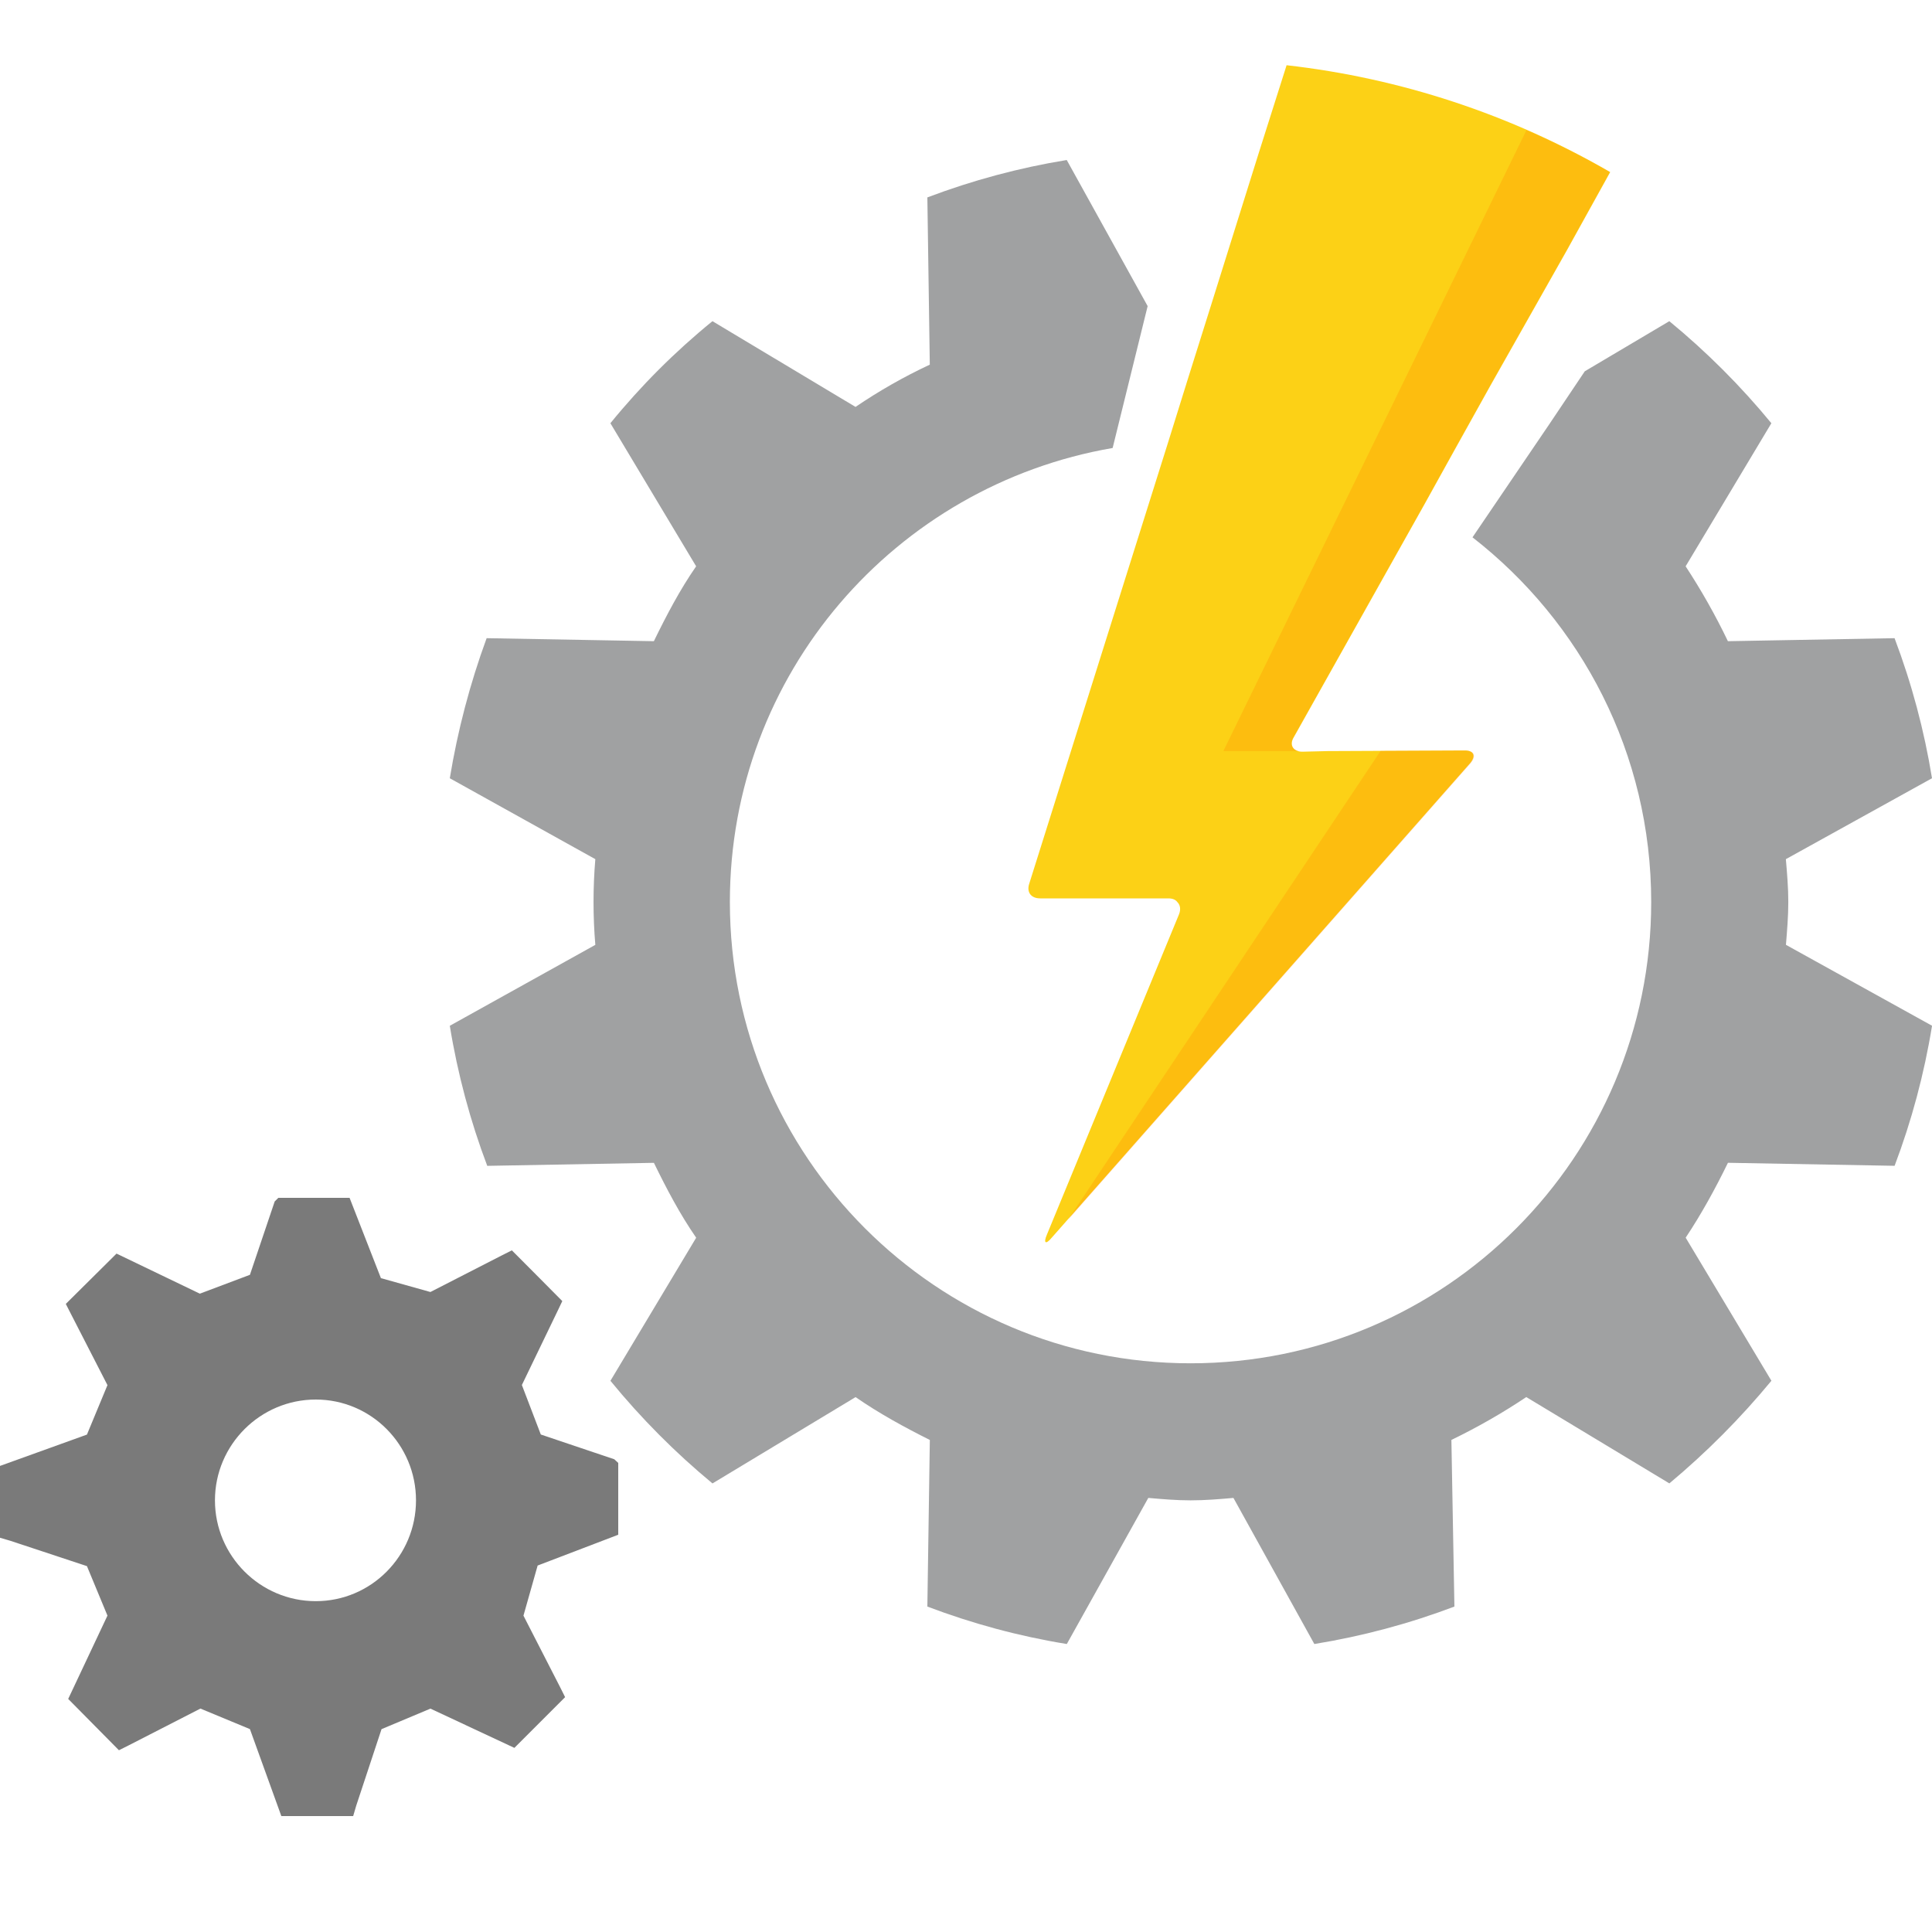
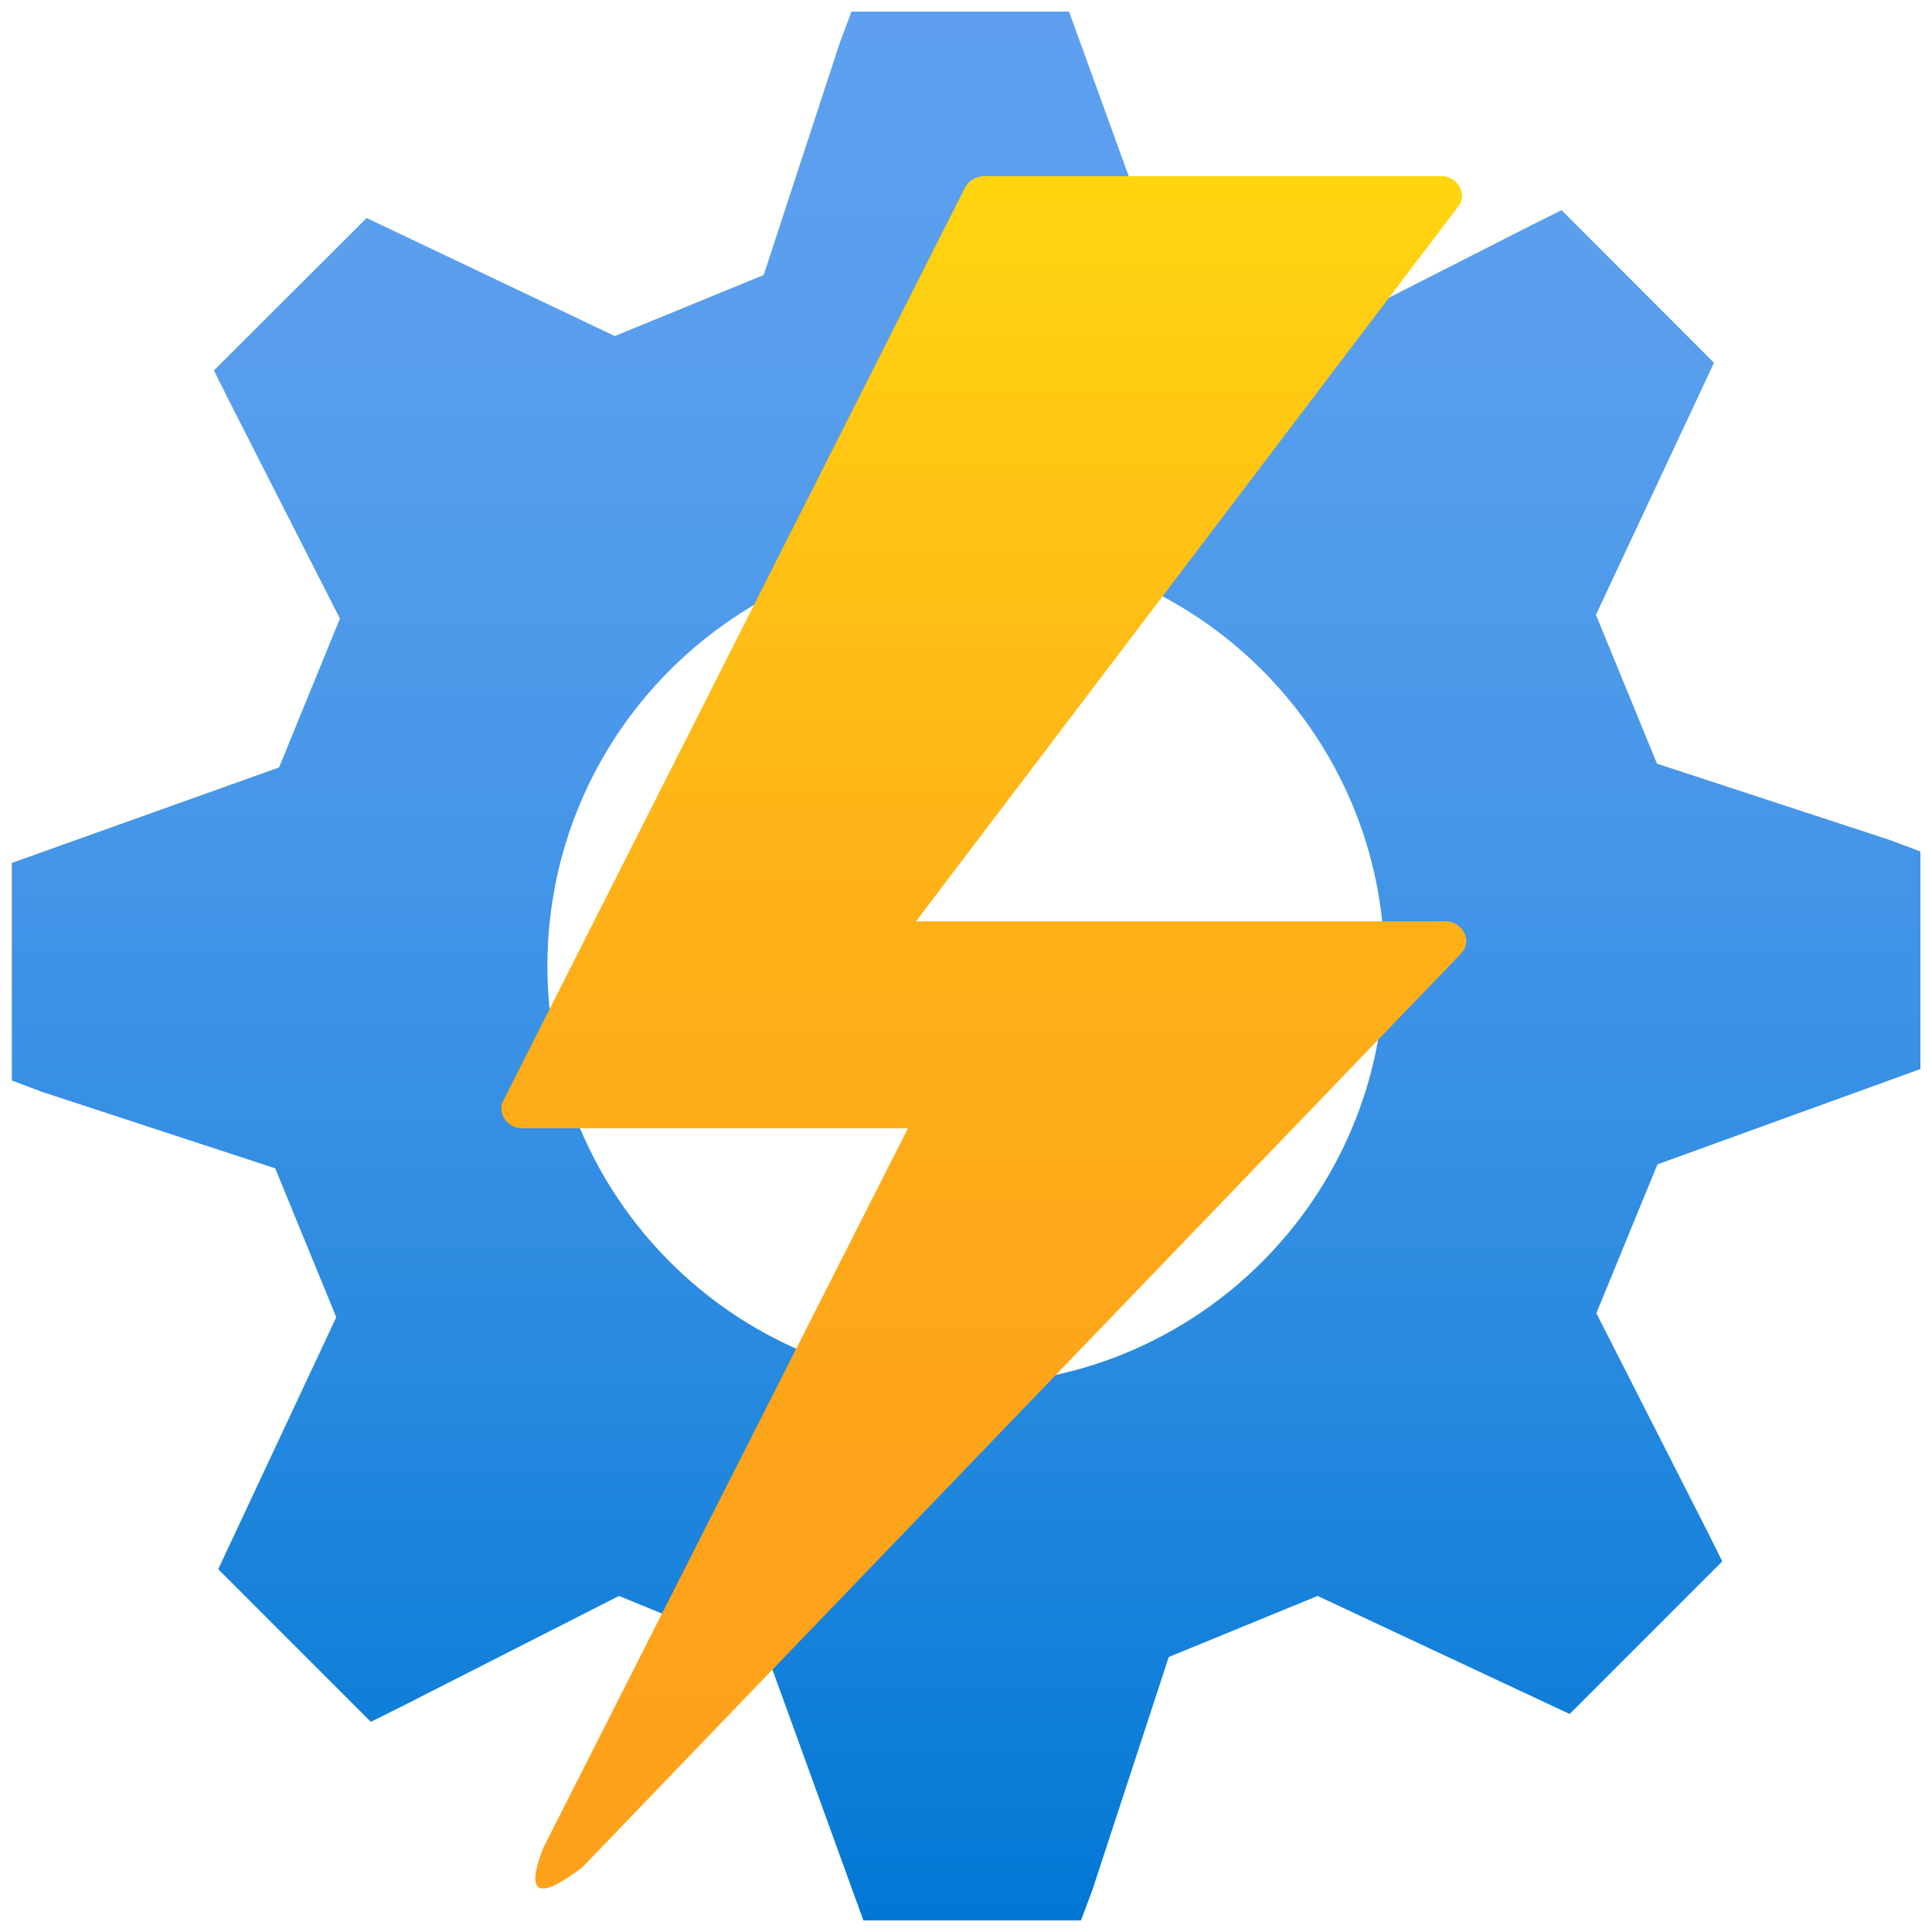
- <svg xmlns="http://www.w3.org/2000/svg" class="fxs-portal-svg" focusable="false" role="presentation" version="1.1" viewBox="0 0 50 50">
-   <path class="msportalfx-svg-c03" d="M46.281 23.344c0-.375-.031-.734-.063-1.109L50 20.141a18.722 18.722 0 0 0-.969-3.625l-4.313.078a16.795 16.795 0 0 0-1.094-1.938l2.219-3.703a19.217 19.217 0 0 0-2.641-2.641l-2.188 1.297-.922 1.375-1.984 2.922c2.813 2.188 4.625 5.594 4.625 9.438 0 6.594-5.328 11.938-11.922 11.938-6.578 0-11.922-5.344-11.922-11.938 0-5.906 4.281-10.781 9.906-11.75l.906-3.672-2.094-3.781A18.654 18.654 0 0 0 24 5.109l.063 4.328a13.84 13.84 0 0 0-1.922 1.094l-3.703-2.219a18.314 18.314 0 0 0-2.641 2.641l2.219 3.703c-.422.609-.766 1.266-1.094 1.938l-4.328-.078a19.911 19.911 0 0 0-.953 3.625l3.766 2.094a13.266 13.266 0 0 0 0 2.218l-3.766 2.094c.203 1.25.531 2.469.969 3.625l4.313-.078c.328.672.672 1.328 1.094 1.938l-2.219 3.703a19.27 19.27 0 0 0 2.641 2.656l3.703-2.234c.609.422 1.266.781 1.922 1.109L24 41.578c1.156.438 2.359.766 3.609.969l2.109-3.781c.359.031.719.063 1.094.063s.75-.031 1.109-.063l2.094 3.781a18.722 18.722 0 0 0 3.625-.969l-.078-4.313a15.99 15.99 0 0 0 1.938-1.109l3.703 2.234a20.27 20.27 0 0 0 2.641-2.656l-2.219-3.703c.406-.609.766-1.266 1.094-1.938l4.313.078c.438-1.156.766-2.375.969-3.625l-3.781-2.094c.03-.374.061-.733.061-1.108z" fill="#a0a1a2" />
-   <path class="msportalfx-svg-c04" d="M16 39.719V37.86l-.102-.094-1.902-.641-.49-1.281.942-1.953.104-.219-.589-.594-.716-.719-.249.125-1.859.953-1.281-.359L9.047 31H7.203l-.094.094-.641 1.898-1.296.488-2.156-1.037-1.313 1.302.125.245.953 1.857-.531 1.28-2.25.811v1.859l.266.078 1.984.656.531 1.281-1.016 2.156 1.313 1.328.25-.125 1.859-.953 1.281.531L7.281 47H9.14l.078-.266.656-1.984 1.266-.531 2.172 1.016 1.313-1.313-.125-.25-.953-1.859.367-1.297L16 39.719zm-7.828 1.719c-1.438 0-2.609-1.172-2.609-2.609s1.172-2.609 2.609-2.609 2.594 1.172 2.594 2.609-1.157 2.609-2.594 2.609z" fill="#7a7a7a" />
-   <path class="msportalfx-svg-c11" d="M33.297 1.688l-.719 2.266-1.234 3.938-.594 1.889-.516 1.656-3.594 11.422c-.078.219.031.391.281.391h3.313c.109 0 .188.031.234.094.078.078.094.188.047.313l-3.422 8.297c-.094.219-.031.266.125.078L38.047 19.75c.156-.188.094-.328-.141-.328l-3.547.016-.656.016c-.234 0-.344-.172-.219-.375l3.375-6.016.797-1.438.922-1.656 1.969-3.484 1.125-2.031a21.541 21.541 0 0 0-8.375-2.766z" fill="#fcd116" />
-   <path class="msportalfx-svg-c10" d="M39.505 3.367l-7.844 16.07h1.953c-.174-.037-.249-.183-.14-.359l3.375-6.016.797-1.438.922-1.656 1.969-3.484 1.125-2.031a22.191 22.191 0 0 0-2.157-1.086zM37.92 19.422l-2.189.01-8.093 12.14L38.061 19.75c.156-.187.094-.328-.141-.328z" fill="#ff8c00" opacity=".3" />
+ <svg xmlns="http://www.w3.org/2000/svg" viewBox="0 0 18 18" data-islogo="true" class="" role="presentation" focusable="false" id="FxSymbol0-101" data-type="164" version="1.1">
+   <defs id="defs39" />
+   <g id="g34">
+     <defs id="defs28">
+       <linearGradient id="625a0f32-179e-41a5-86b3-52c643b8b93a" x1="11.612" y1="-451.091" x2="11.612" y2="-466.6" gradientTransform="matrix(1.156 0 0 1.029 -4.255 481.61)" gradientUnits="userSpaceOnUse">
+         <stop offset="0" stop-color="#fea11b" id="stop4" />
+         <stop offset=".284" stop-color="#fea51a" id="stop6" />
+         <stop offset=".547" stop-color="#feb018" id="stop8" />
+         <stop offset=".8" stop-color="#ffc314" id="stop10" />
+         <stop offset="1" stop-color="#ffd70f" id="stop12" />
+       </linearGradient>
+       <linearGradient id="9581c896-e44f-4dbb-b2dd-1fa55dd52f94" x1="9" y1="17.892" x2="9" y2=".108" gradientUnits="userSpaceOnUse">
+         <stop offset="0" stop-color="#0078d4" id="stop15" />
+         <stop offset=".064" stop-color="#0a7cd7" id="stop17" />
+         <stop offset=".338" stop-color="#2e8ce1" id="stop19" />
+         <stop offset=".594" stop-color="#4897e9" id="stop21" />
+         <stop offset=".822" stop-color="#589eed" id="stop23" />
+         <stop offset="1" stop-color="#5ea0ef" id="stop25" />
+       </linearGradient>
+     </defs>
+     <path d="M17.892 9.96V7.933l-.285-.107-2.169-.711-.569-1.387 1.1-2.348-1.42-1.422-.285.142-2.027 1.031-1.387-.569L9.96.108H7.933l-.107.285-.711 2.169-1.387.569-2.312-1.1-1.423 1.42.142.285 1.032 2.027L2.6 7.15l-2.49.89v2.027l.285.107 2.169.711.569 1.387-1.1 2.348 1.422 1.422.285-.142 2.027-1.031 1.387.569.89 2.454h2.027l.107-.285.711-2.169 1.387-.569 2.348 1.1 1.422-1.422-.142-.285-1.031-2.027.569-1.387zM9 12.9A3.9 3.9 0 1 1 12.9 9 3.9 3.9 0 0 1 9 12.9z" fill="url(#9581c896-e44f-4dbb-b2dd-1fa55dd52f94)" id="path30" />
+     <path d="M8.459 10.512H4.87a.193.193 0 0 1-.2-.181.162.162 0 0 1 .018-.074l4.303-8.509a.207.207 0 0 1 .186-.107h4.245a.193.193 0 0 1 .2.181.165.165 0 0 1-.035.1L8.534 8.584h4.928a.193.193 0 0 1 .2.181.171.171 0 0 1-.052.121l-8.193 8.52c-.077.045-.624.5-.356-.189z" fill="url(#625a0f32-179e-41a5-86b3-52c643b8b93a)" id="path32" />
+   </g>
</svg>
